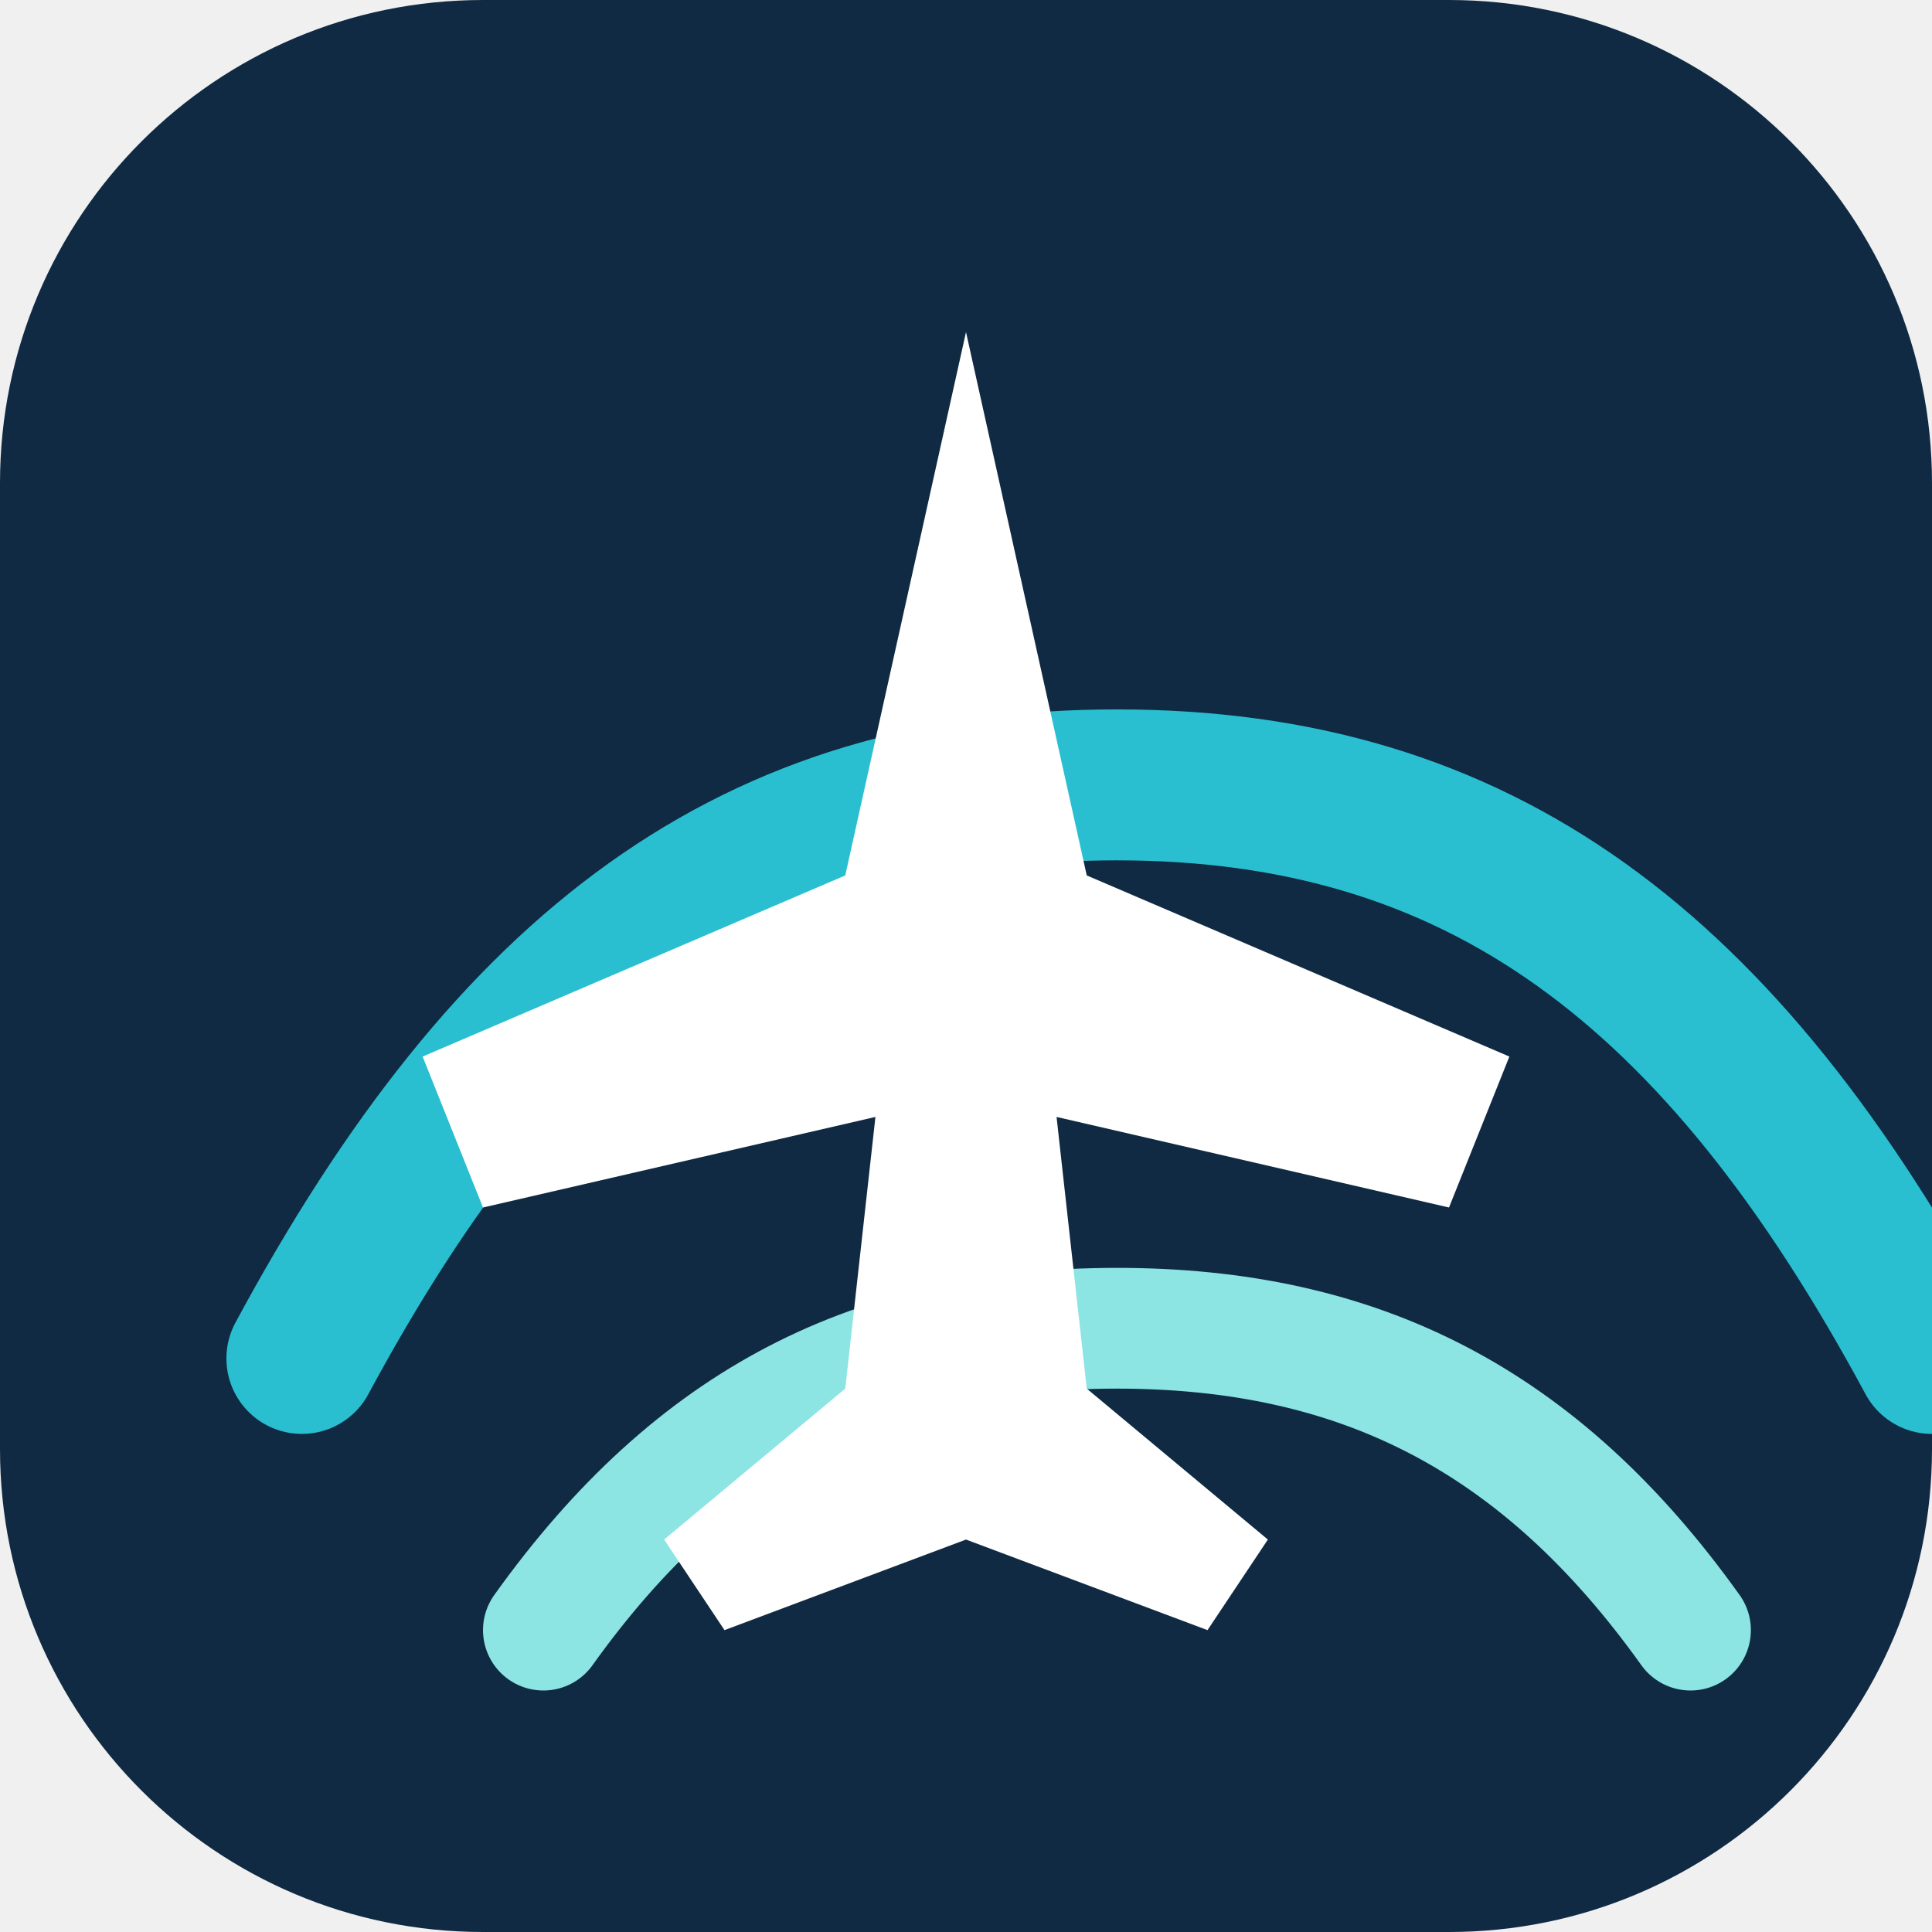
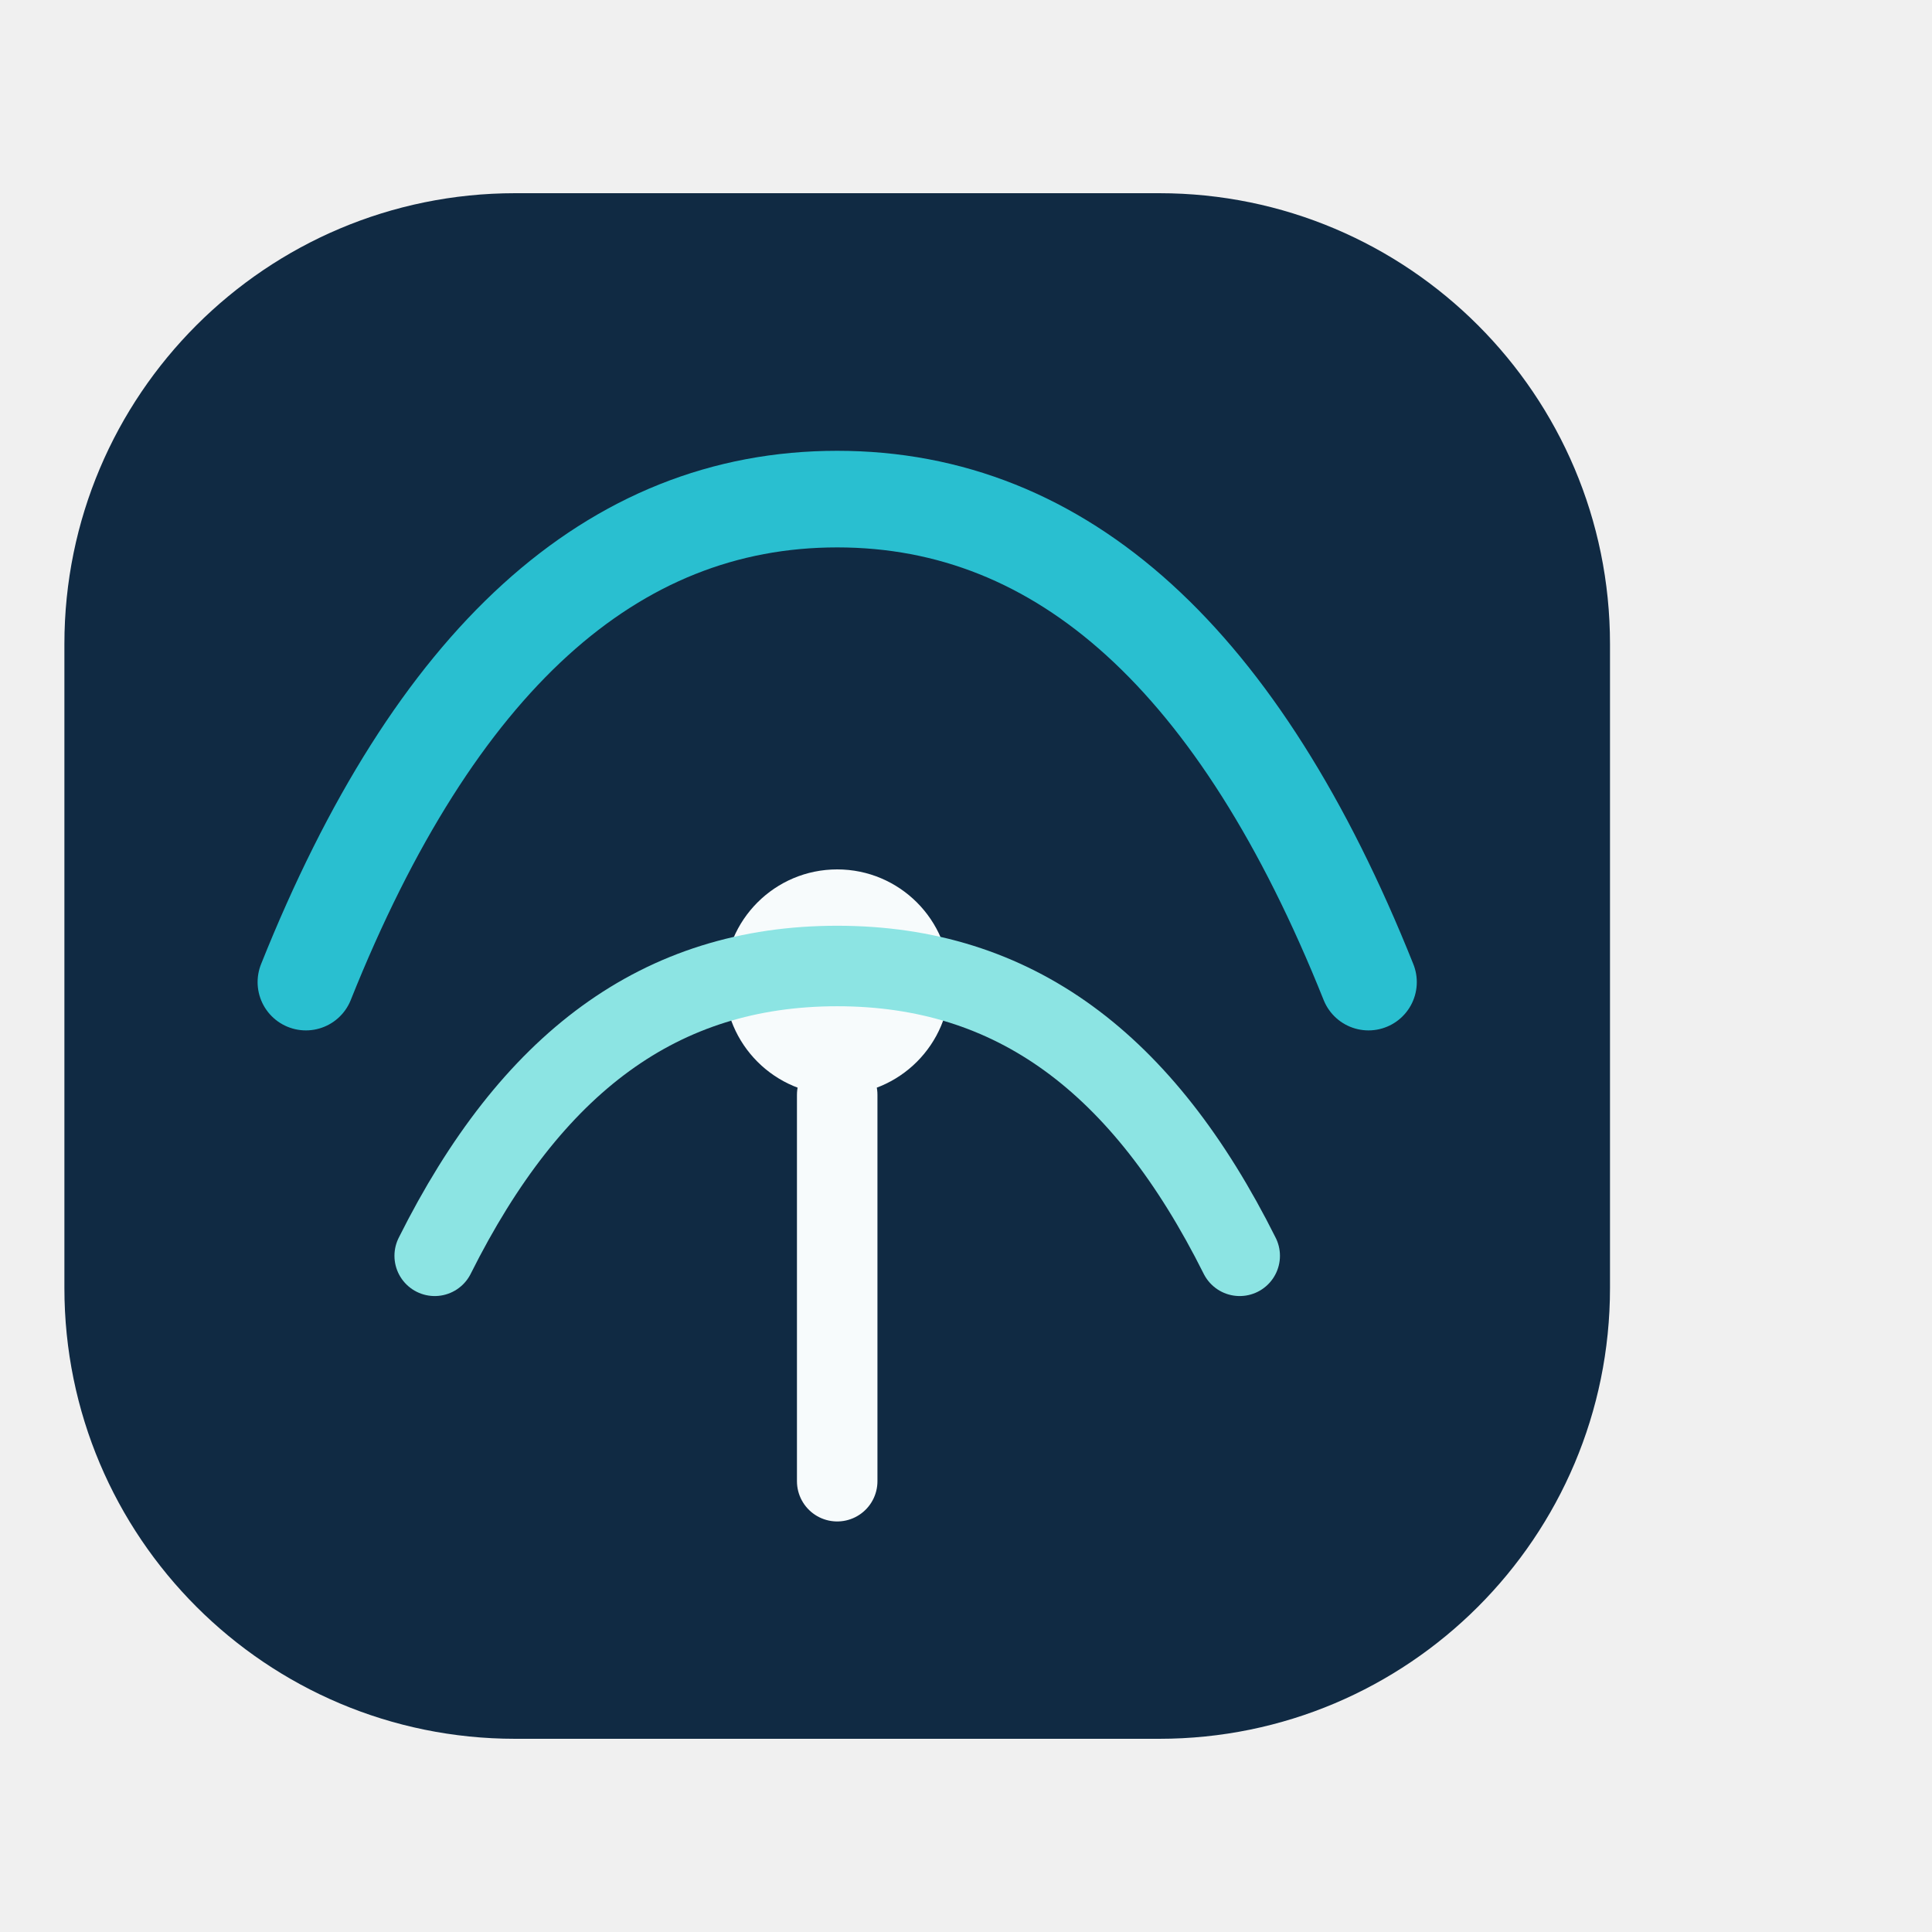
- <svg xmlns="http://www.w3.org/2000/svg" viewBox="0 0 64 64">
-   <rect width="64" height="64" rx="16" fill="#102a43" />
-   <path d="M10 45c7-13 15-19 27-19s20 6 27 19" fill="none" stroke="#29bfd0" stroke-width="5" stroke-linecap="round" />
-   <path d="M18 54c5-7 11-10 19-10s14 3 19 10" fill="none" stroke="#8ce4e3" stroke-width="4" stroke-linecap="round" />
-   <path d="m32 11 4 18 14 6-2 5-13-3 1 9 6 5-2 3-8-3-8 3-2-3 6-5 1-9-13 3-2-5 14-6z" fill="#fff" />
+ <svg xmlns="http://www.w3.org/2000/svg" viewBox="0 0 120 120">
+   <rect x="4" y="12" width="96" height="96" rx="28" fill="#102a43" />
+   <circle cx="52" cy="61" r="7" fill="#f7fbfc" />
+   <path d="M19 61c8-20 19-30 33-30s25 10 33 30" fill="none" stroke="#29bfd0" stroke-width="6" stroke-linecap="round" />
+   <path d="M27 78c6-12 14-18 25-18s19 6 25 18" fill="none" stroke="#8ce4e3" stroke-width="5" stroke-linecap="round" />
+   <path d="M52 68v24" stroke="#f7fbfc" stroke-width="5" stroke-linecap="round" />
</svg>
